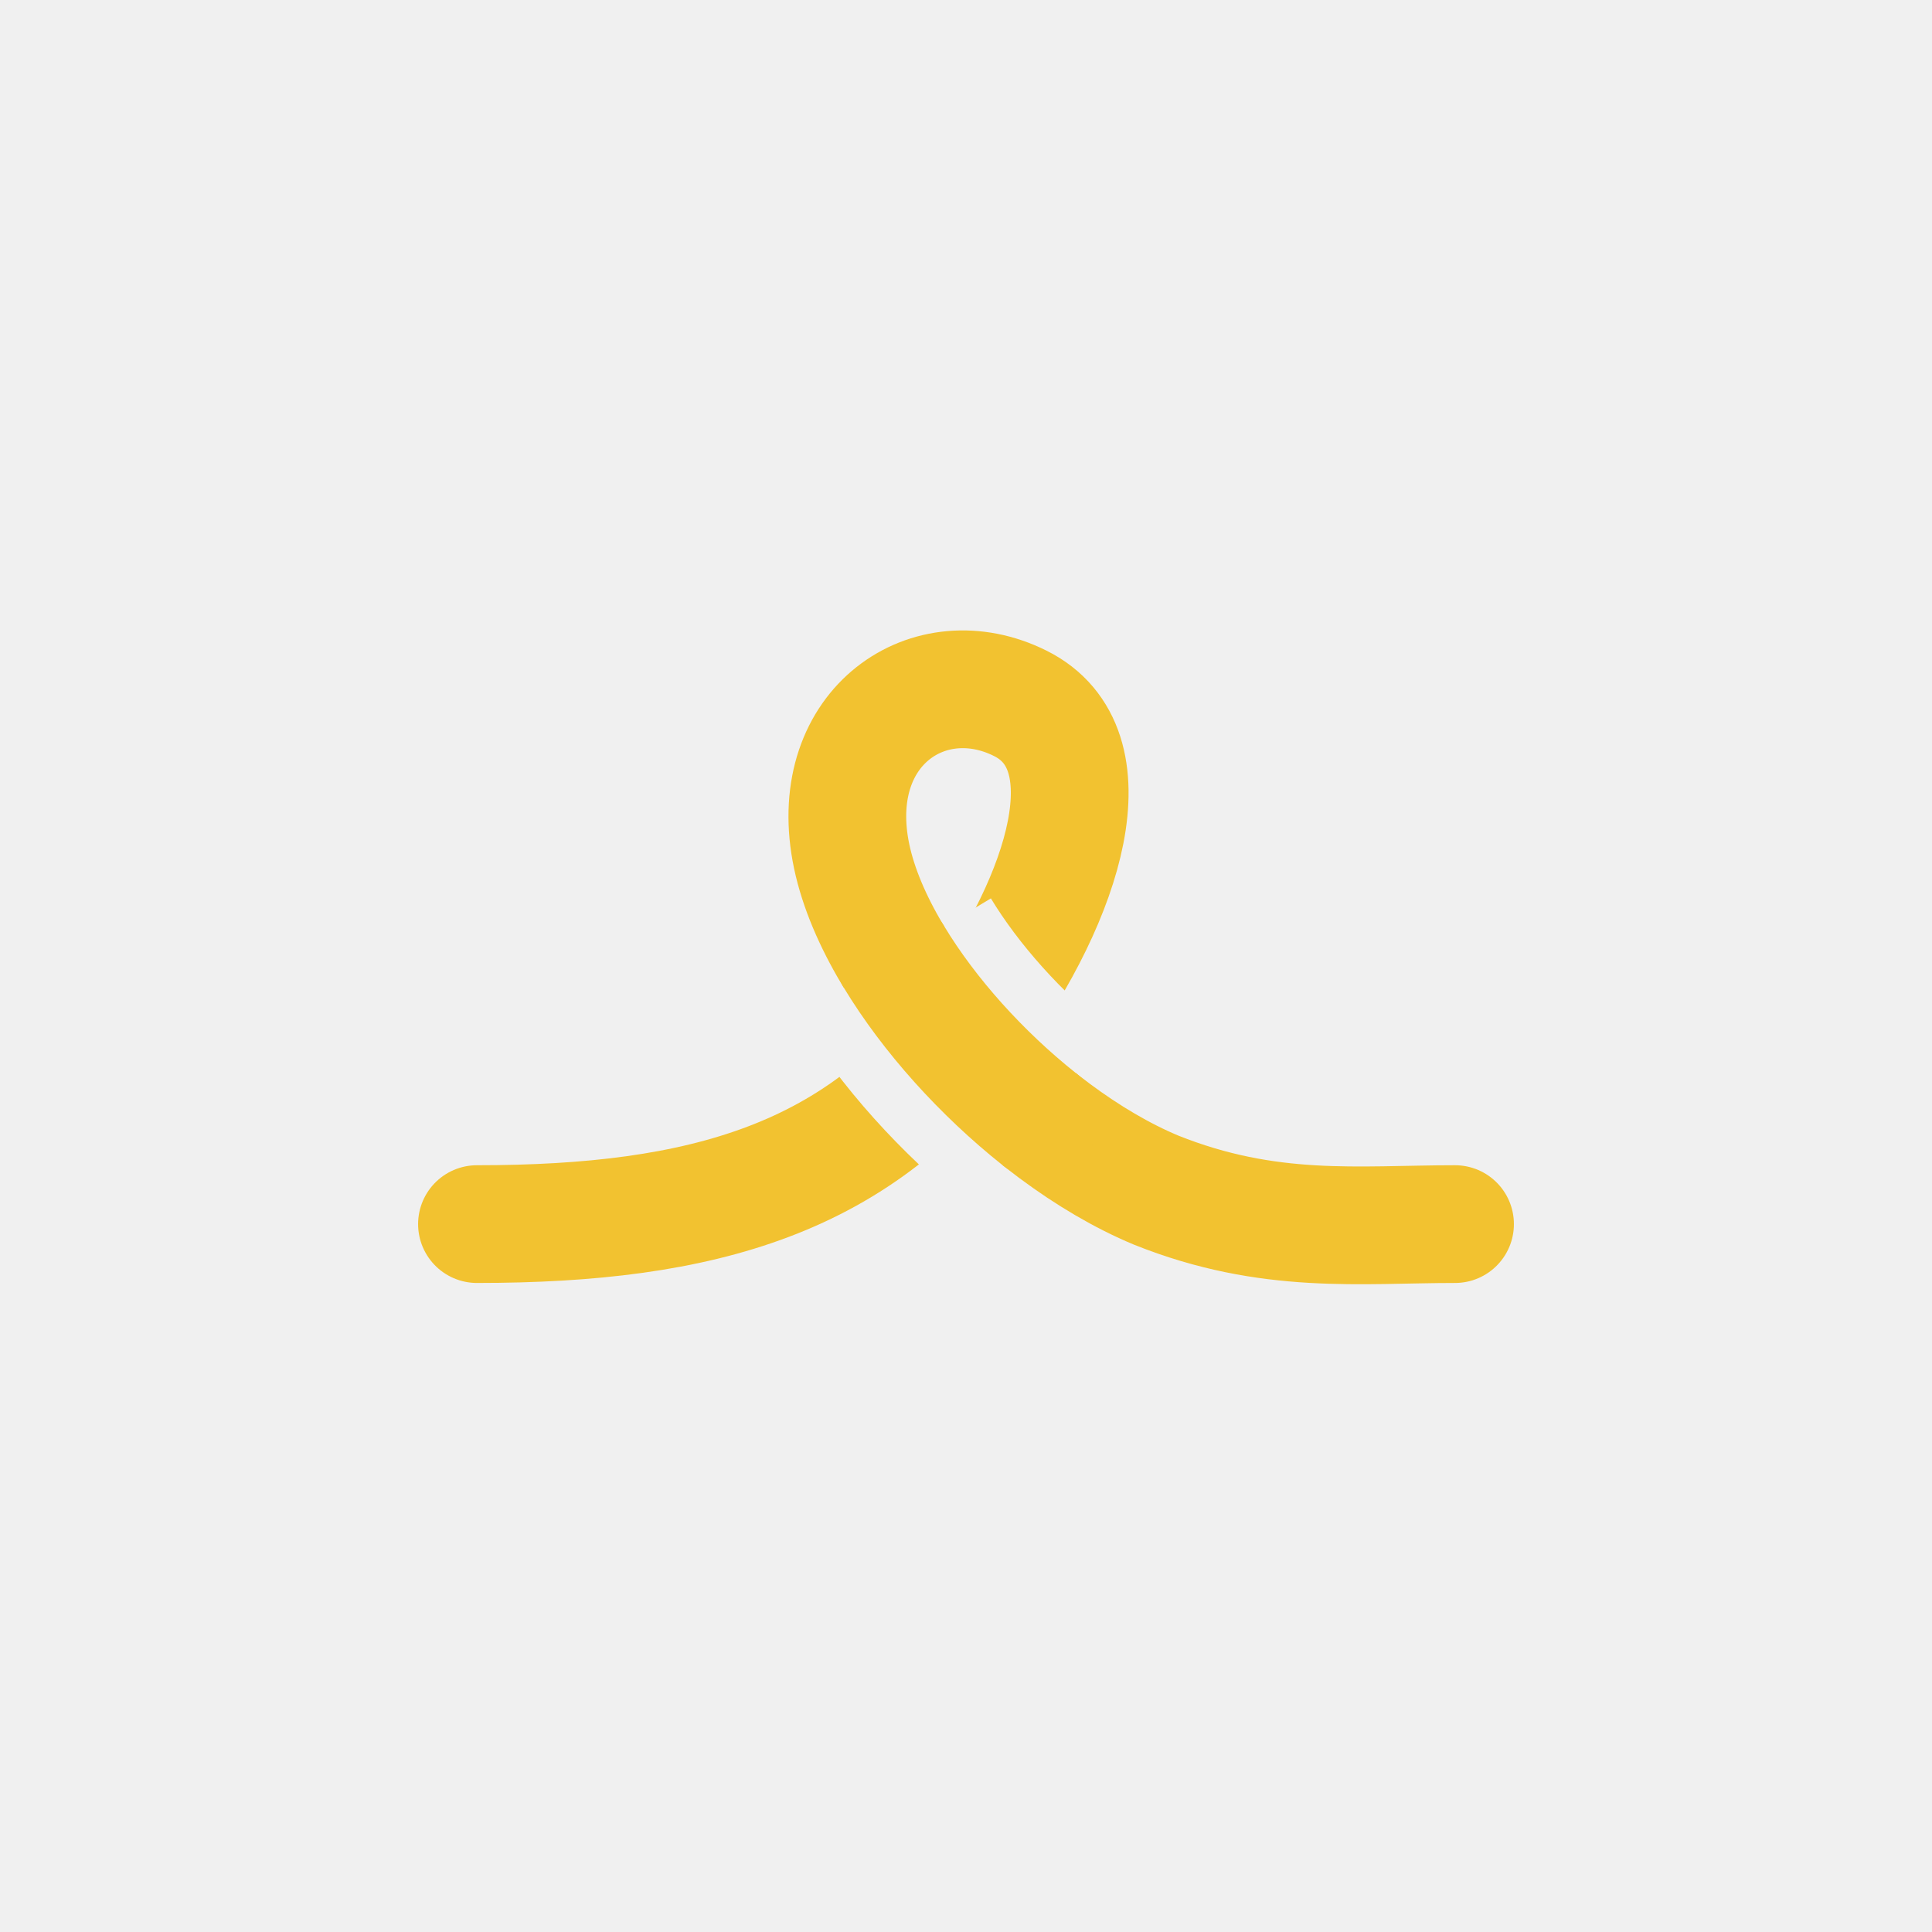
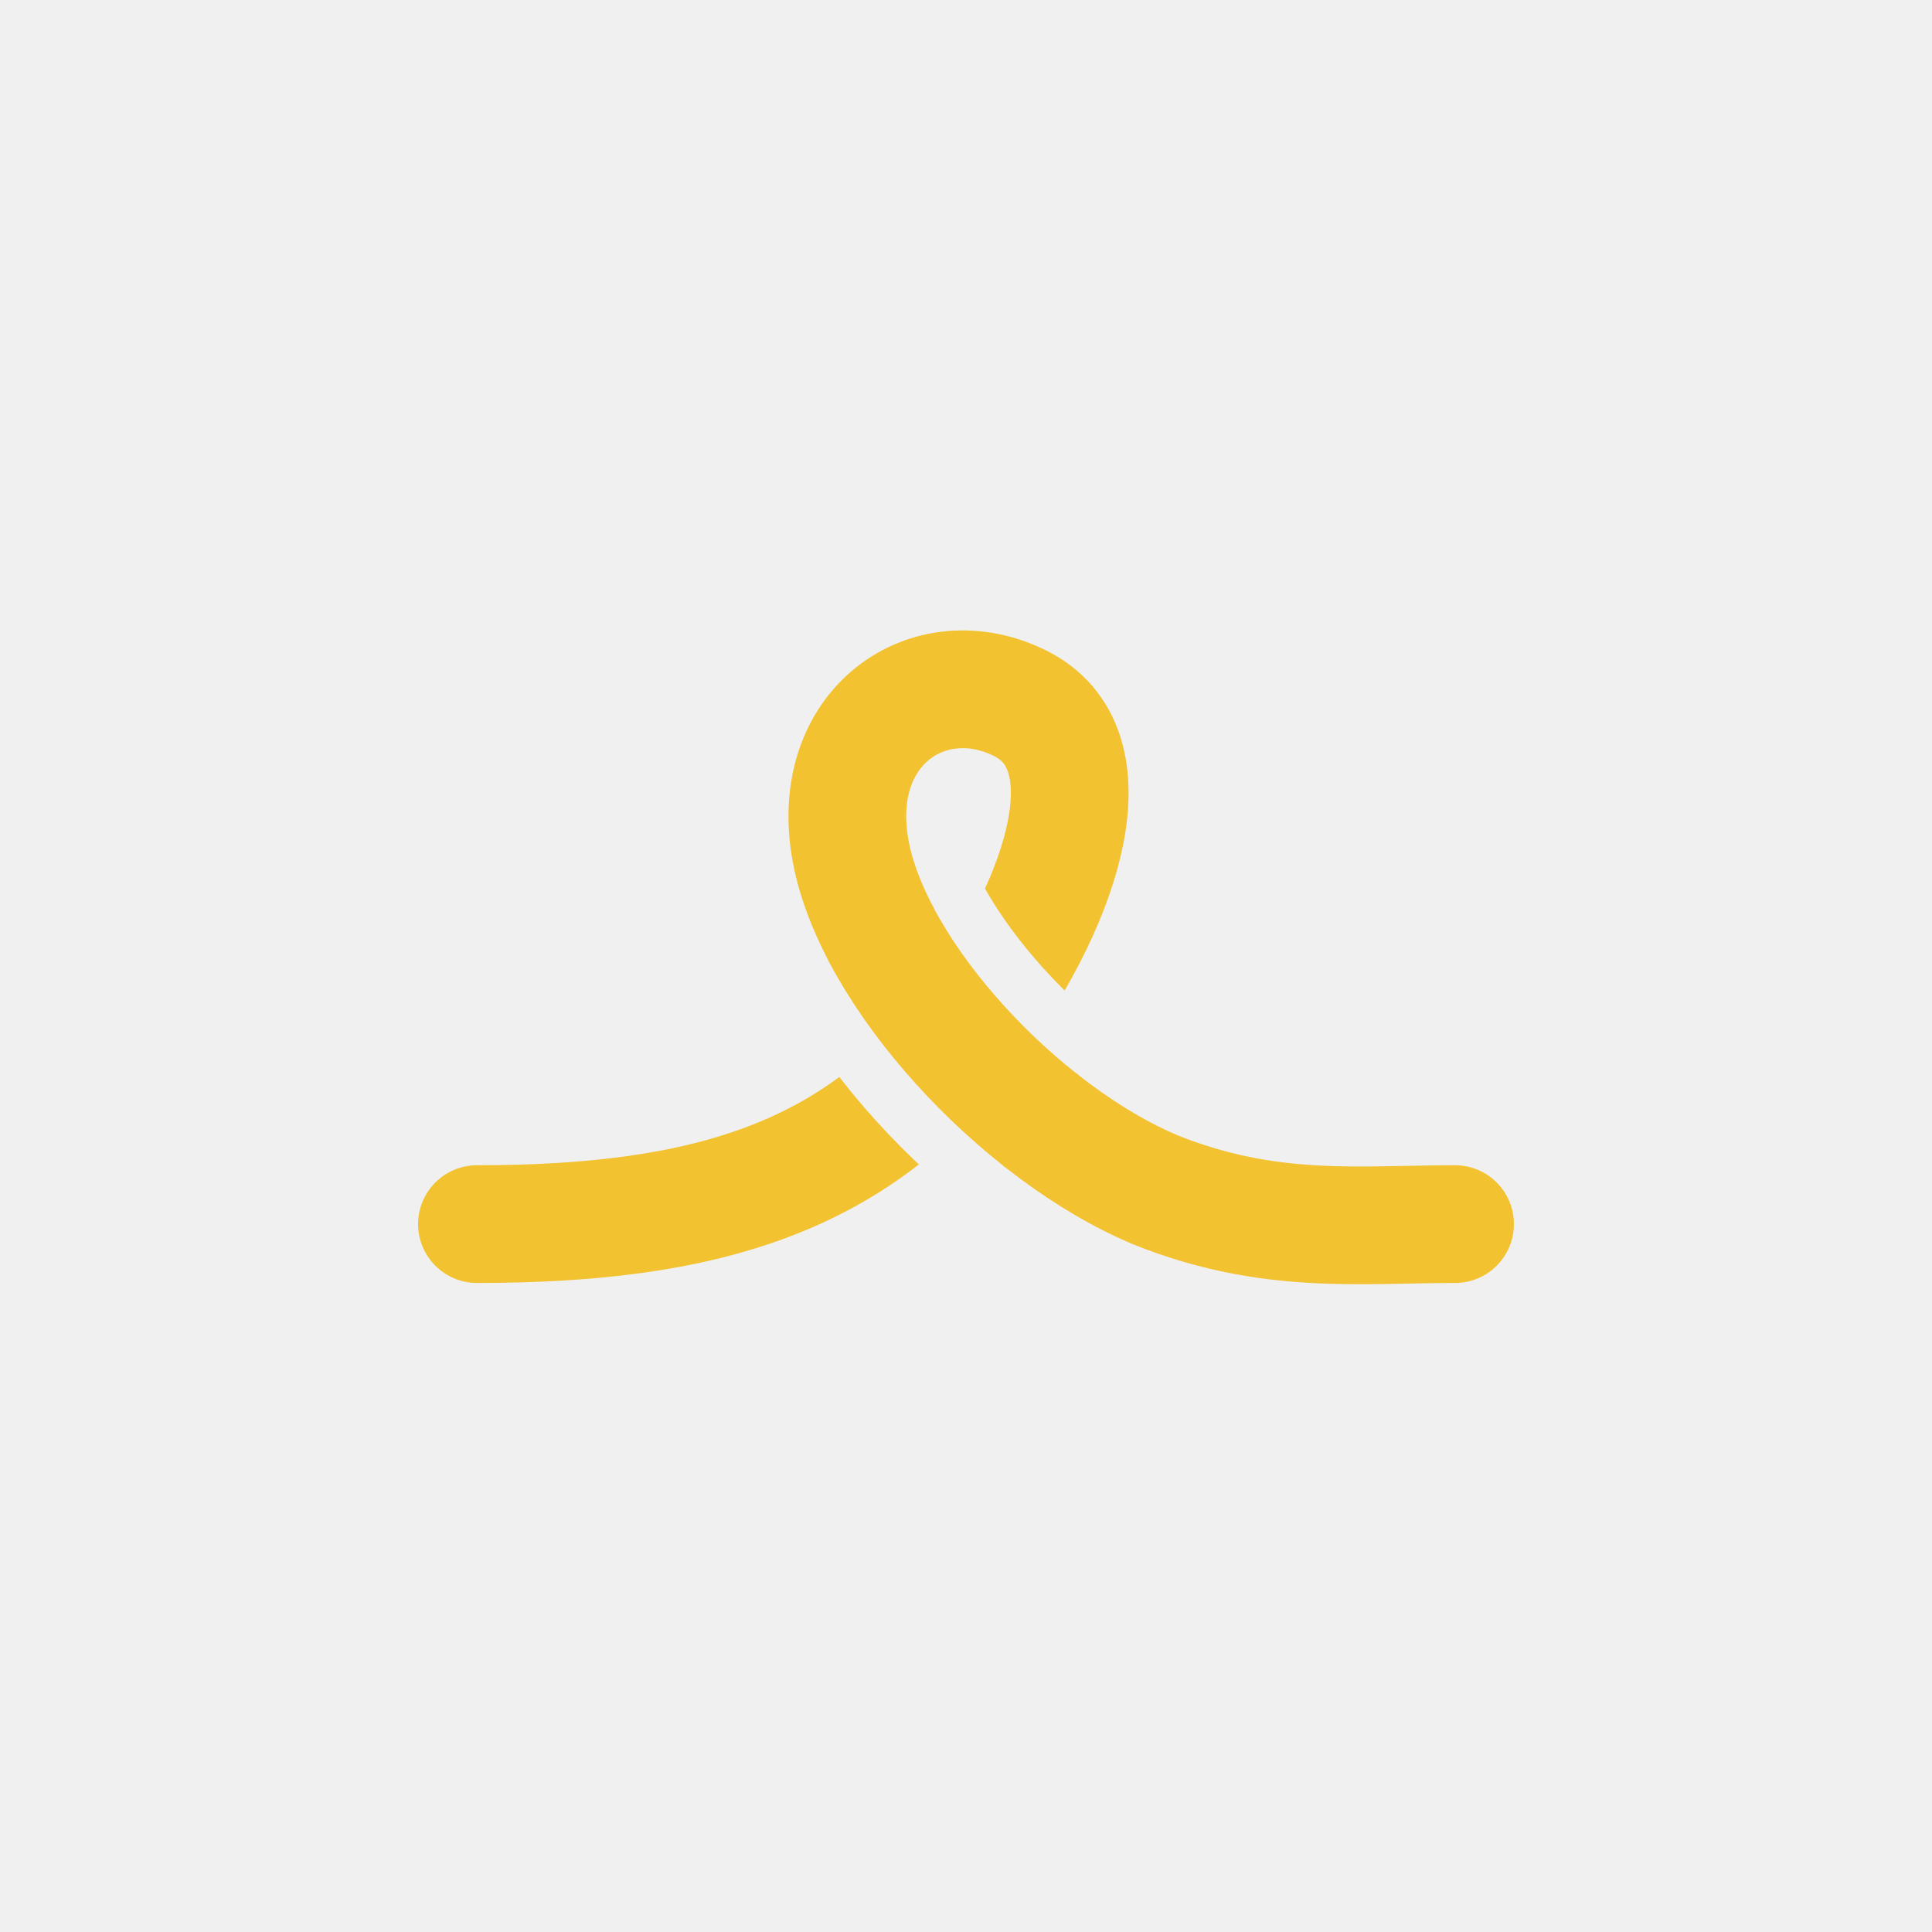
<svg xmlns="http://www.w3.org/2000/svg" viewBox="0 0 512 512">
  <defs>
    <mask id="cut" maskUnits="userSpaceOnUse" x="-100" y="-100" width="712" height="712">
      <rect x="-100" y="-100" width="712" height="712" fill="#fff" />
-       <path d="M224.2 222C239.8 247.8 262.9 273.4 288.3 293.6" fill="none" stroke="#000" stroke-width="100" />
+       <path d="M218.9 212.8C234.3 241.7 259.8 271 288.3 293.6" fill="none" stroke="#000" stroke-width="100" />
    </mask>
  </defs>
  <g transform="translate(256 256) scale(0.6) translate(-256 -226)">
    <path d="M40 340C140 340 210 320 260 250C300 195 320 130 280 110C240 90 195 120 205 175C215 230 280 300 340 325C390 345 430 340 472 340" fill="none" stroke="#F2C230" stroke-width="52" stroke-linecap="round" mask="url(#cut)" />
-     <path d="M224.2 222C239.8 247.8 262.9 273.4 288.3 293.6" fill="none" stroke="#F2C230" stroke-width="52" stroke-linecap="round" />
+     <path d="M218.9 212.8C234.3 241.7 259.8 271 288.3 293.6" fill="none" stroke="#F2C230" stroke-width="52" stroke-linecap="round" />
  </g>
</svg>
